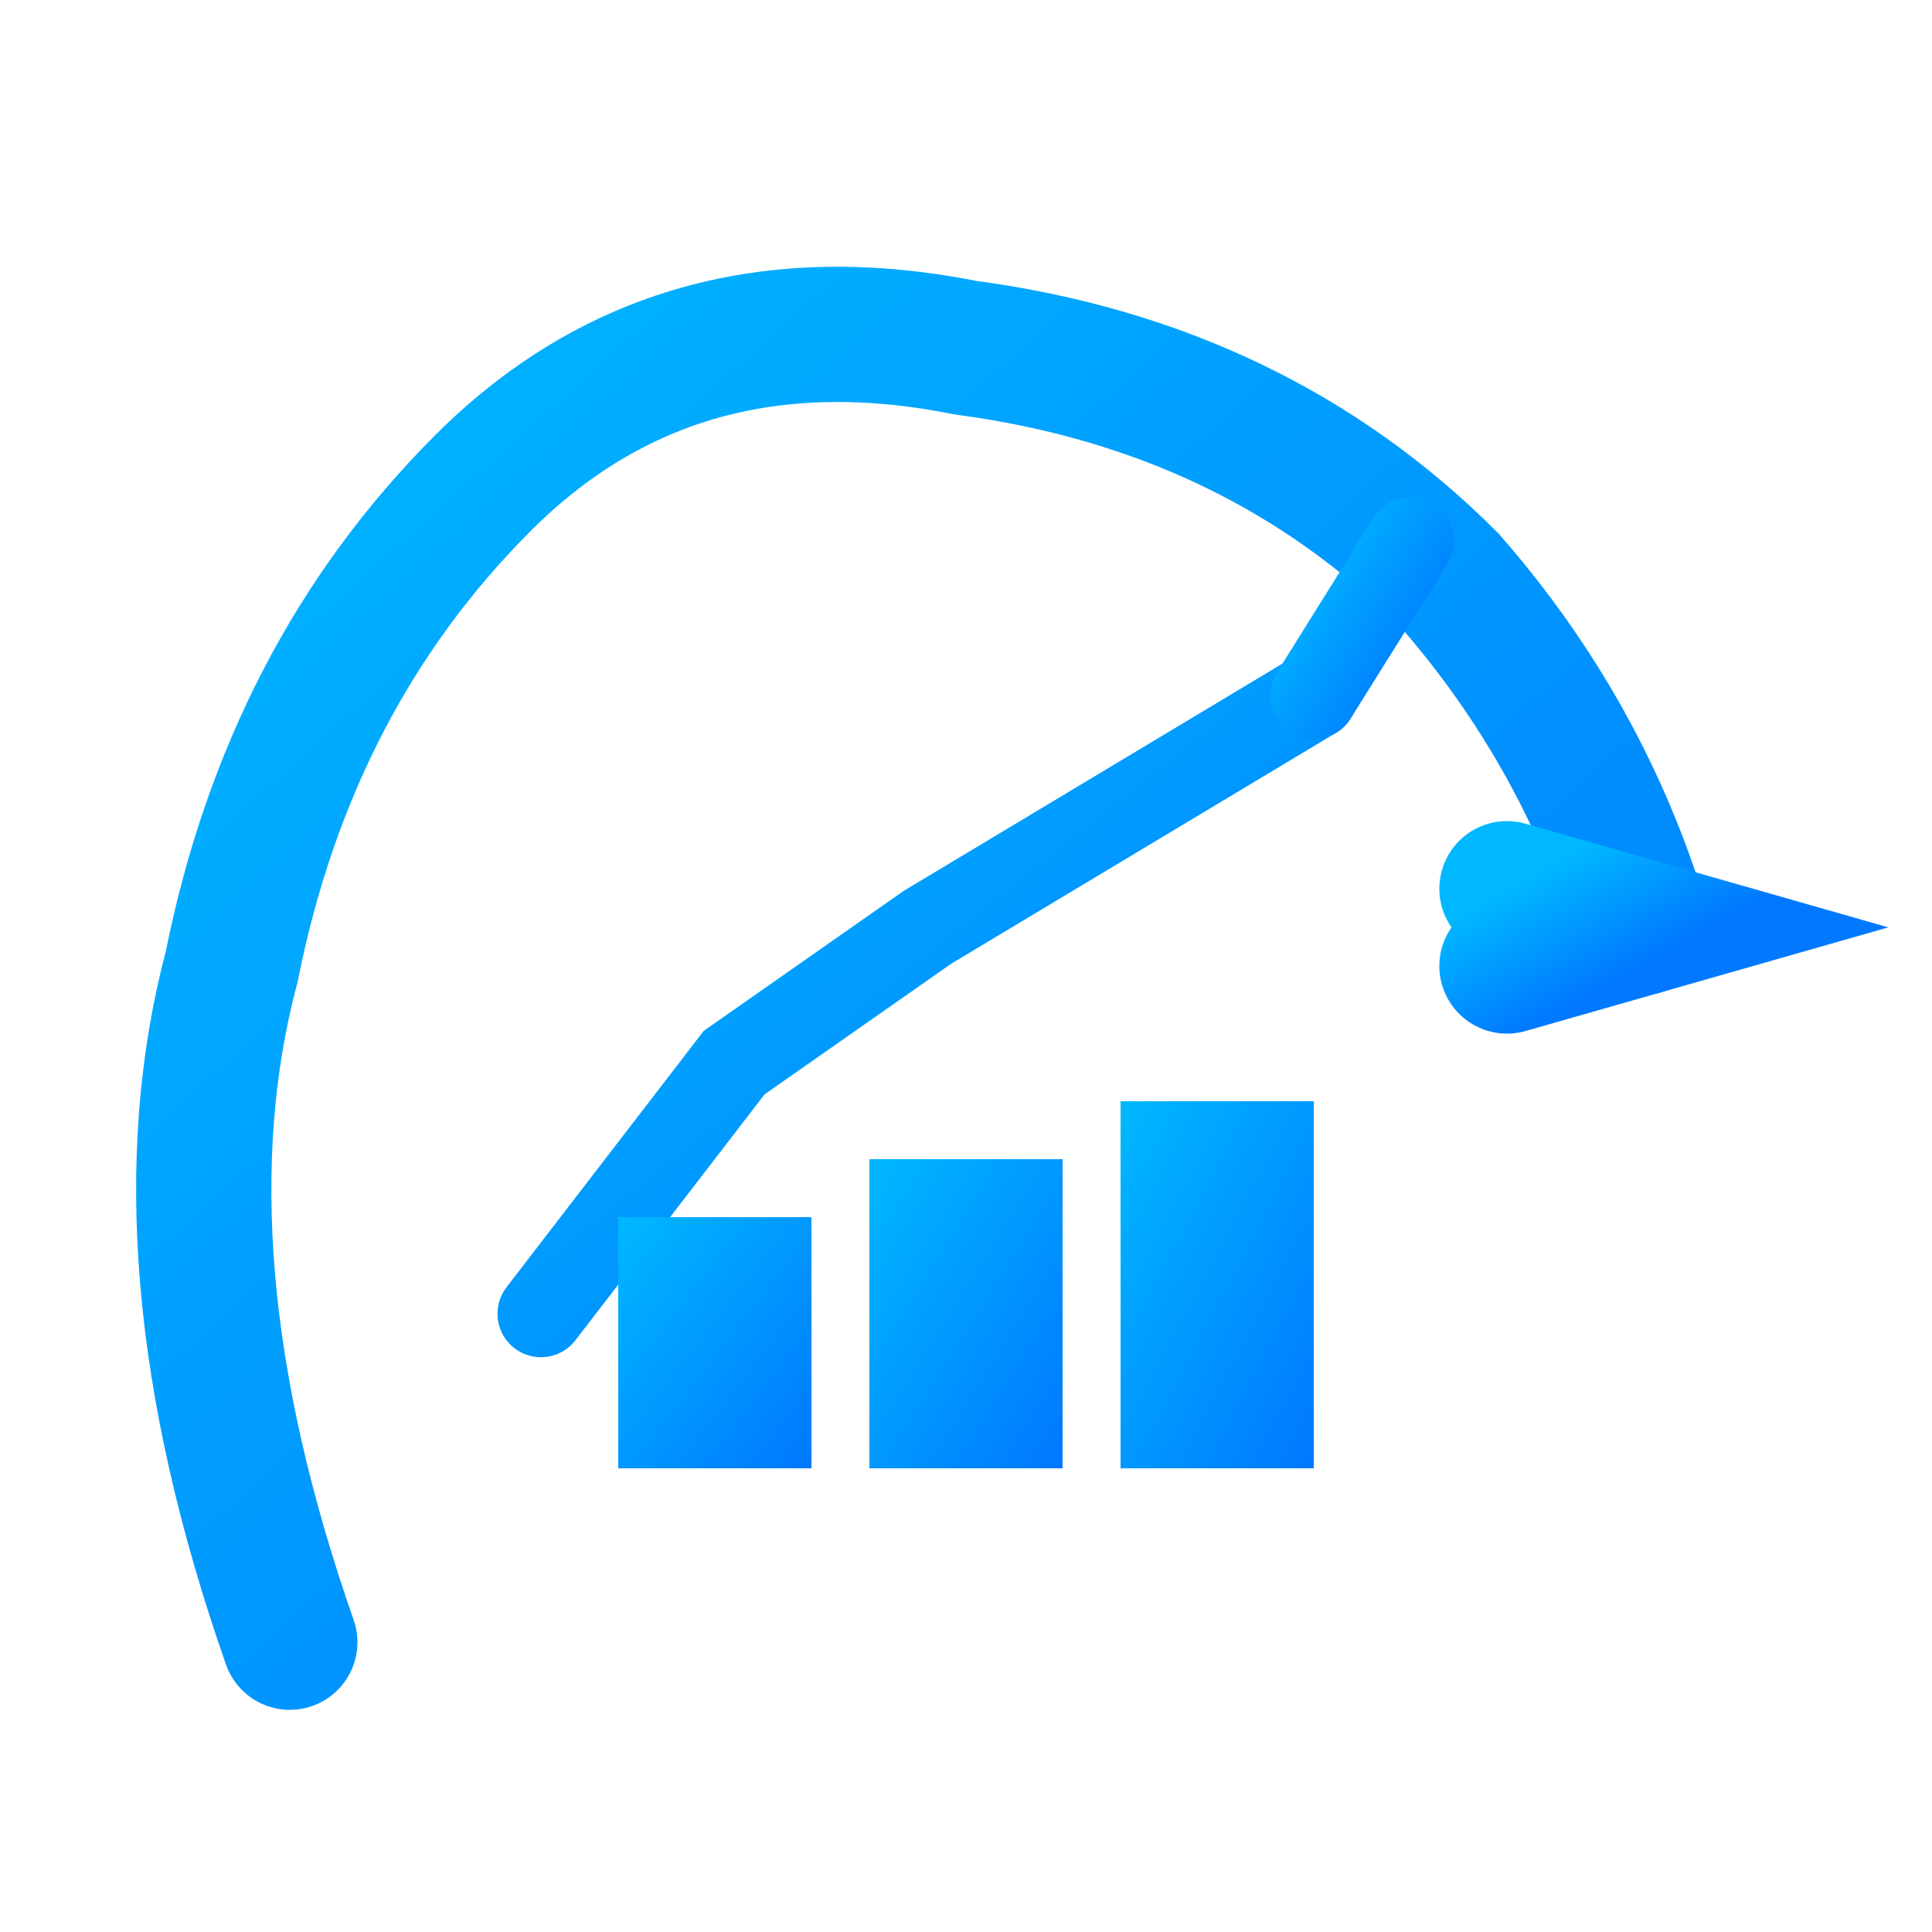
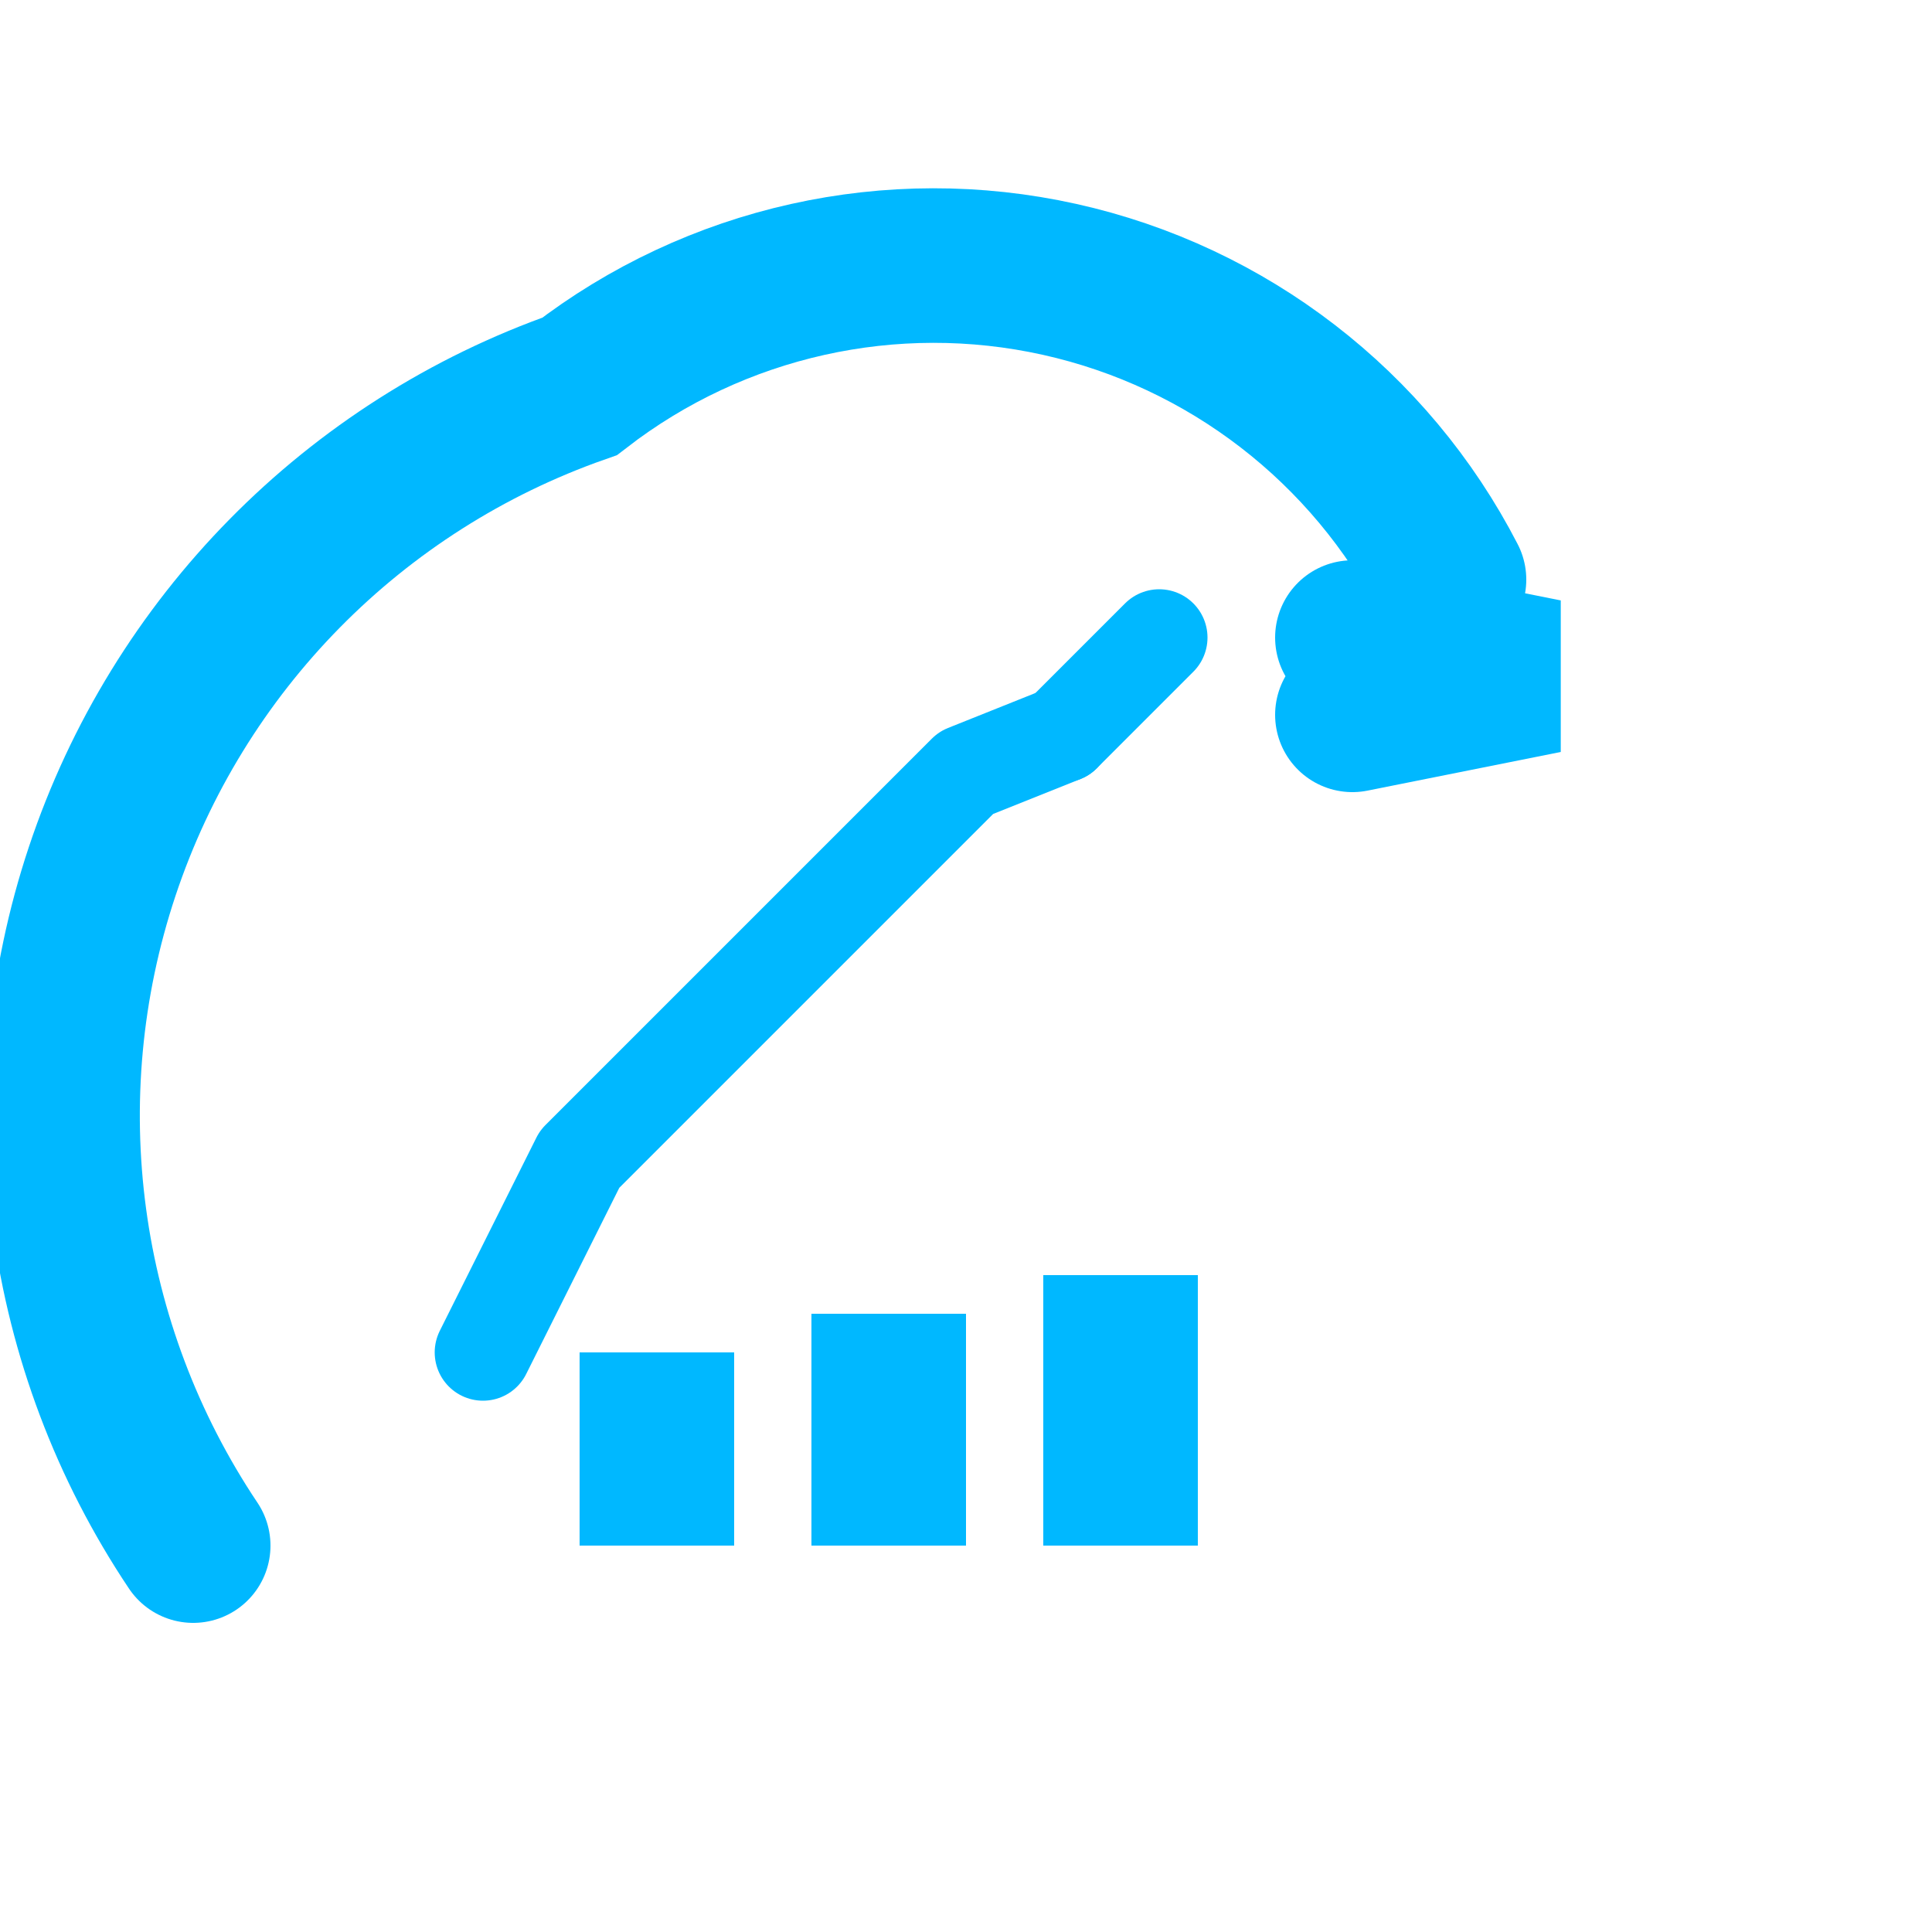
<svg xmlns="http://www.w3.org/2000/svg" width="100" height="100" viewBox="0 0 100 100">
  <defs>
    <linearGradient id="blueGradient" x1="0%" y1="0%" x2="100%" y2="100%">
      <stop offset="0%" style="stop-color:#00B8FF;stop-opacity:1" />
-       <stop offset="100%" style="stop-color:#0078FF;stop-opacity:1" />
+       <stop offset="100%" style="stop-color:#00B8FF;stop-opacity:1" />
    </linearGradient>
  </defs>
-   <path d="M 15 85 Q 8 65, 12 50 Q 15 35, 25 25 Q 35 15, 50 18 Q 65 20, 75 30 Q 82 38, 85 48" stroke="url(#blueGradient)" stroke-width="7" fill="none" stroke-linecap="round" />
-   <path d="M 78 46 L 85 48 L 78 50" stroke="url(#blueGradient)" stroke-width="7" fill="none" stroke-linecap="round" />
-   <polyline points="28,68 38,55 48,48 58,42 68,36" stroke="url(#blueGradient)" stroke-width="4.5" fill="none" stroke-linecap="round" />
-   <path d="M 68 36 L 73 28" stroke="url(#blueGradient)" stroke-width="4.5" fill="none" stroke-linecap="round" />
-   <rect x="32" y="63" width="10" height="13" fill="url(#blueGradient)" />
-   <rect x="45" y="60" width="10" height="16" fill="url(#blueGradient)" />
-   <rect x="58" y="57" width="10" height="19" fill="url(#blueGradient)" />
+   <path d="M 10 80 A 40 40 0 0 1 30 20 A 30 30 0 0 1 75 30" stroke="url(#blueGradient)" stroke-width="8" fill="none" stroke-linecap="round" />
+   <path d="M 70 33 L 80 35 L 70 37" stroke="url(#blueGradient)" stroke-width="8" fill="none" stroke-linecap="round" />
+   <polyline points="25,70 30,60 35,55 40,50 45,45 50,40 55,38" stroke="url(#blueGradient)" stroke-width="5" fill="none" stroke-linecap="round" stroke-linejoin="round" />
+   <path d="M 55 38 L 60 33" stroke="url(#blueGradient)" stroke-width="5" fill="none" stroke-linecap="round" />
+   <rect x="30" y="70" width="8" height="10" fill="url(#blueGradient)" />
+   <rect x="42" y="68" width="8" height="12" fill="url(#blueGradient)" />
+   <rect x="54" y="66" width="8" height="14" fill="url(#blueGradient)" />
</svg>
